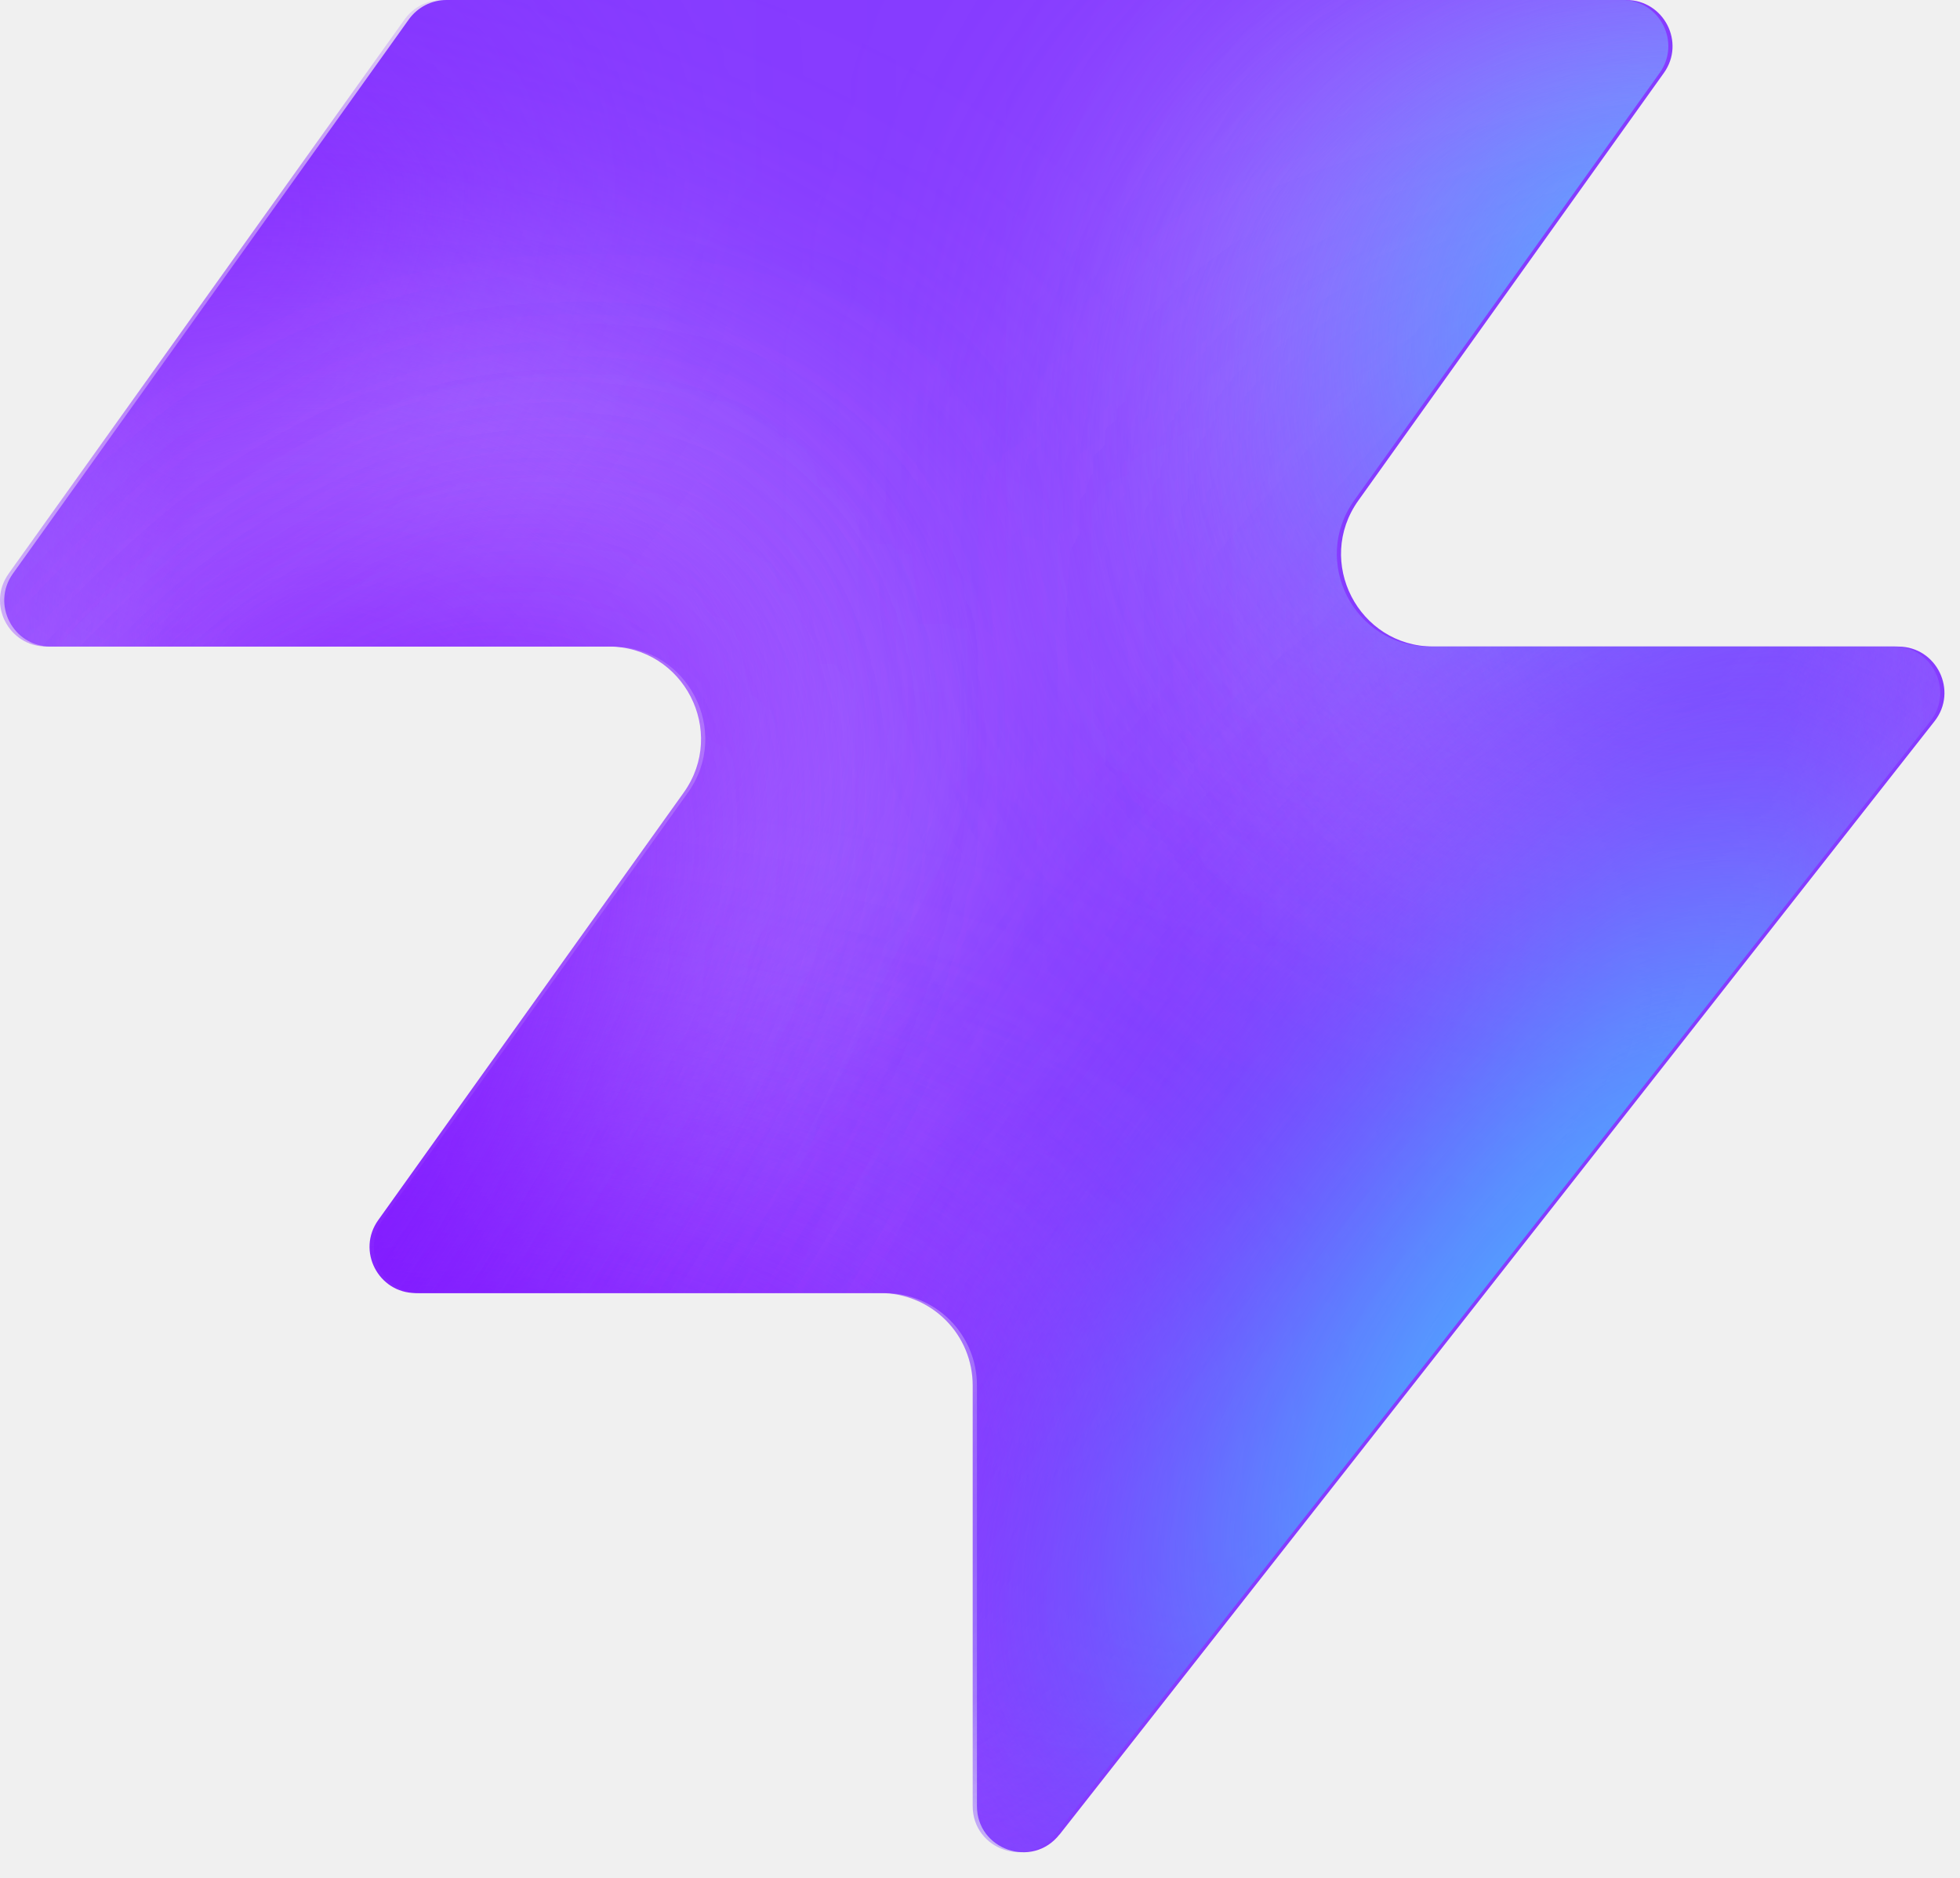
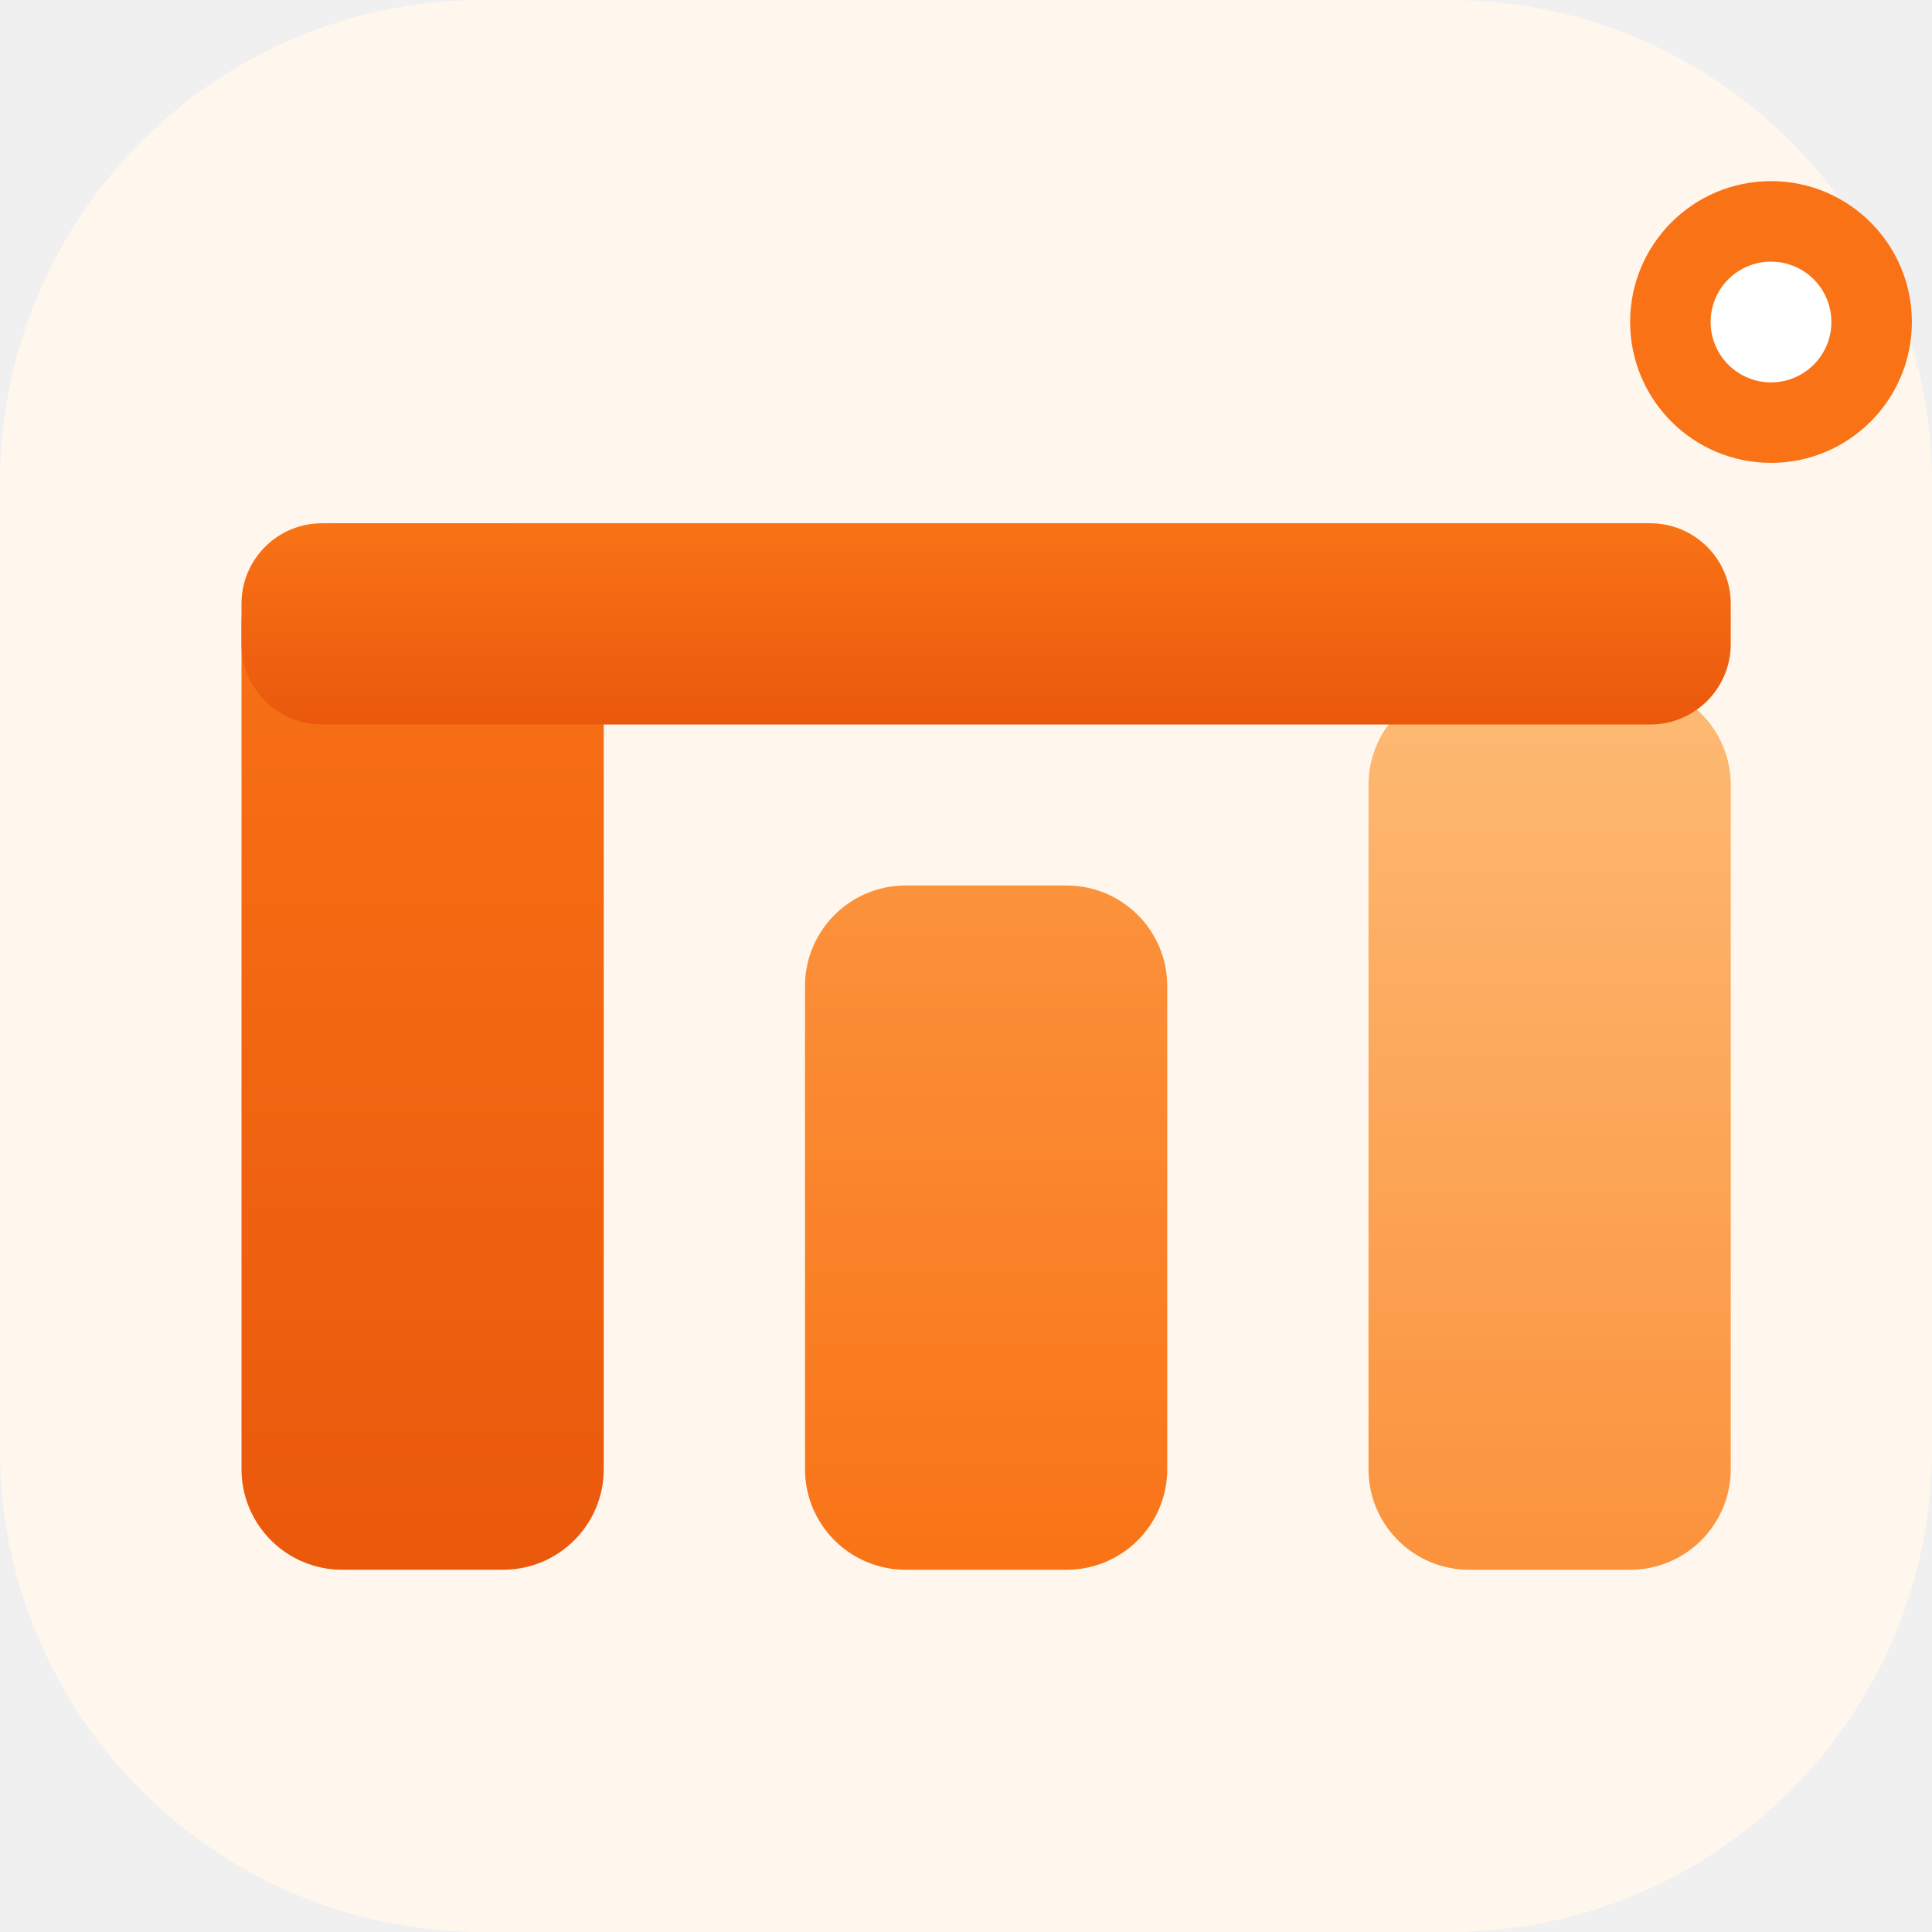
- <svg xmlns="http://www.w3.org/2000/svg" width="48" height="46" fill="none" viewBox="0 0 48 46">
-   <path fill="#863bff" d="M25.946 44.938c-.664.845-2.021.375-2.021-.698V33.937a2.26 2.26 0 0 0-2.262-2.262H10.287c-.92 0-1.456-1.04-.92-1.788l7.48-10.471c1.07-1.497 0-3.578-1.842-3.578H1.237c-.92 0-1.456-1.04-.92-1.788L10.013.474c.214-.297.556-.474.92-.474h28.894c.92 0 1.456 1.04.92 1.788l-7.48 10.471c-1.07 1.498 0 3.579 1.842 3.579h11.377c.943 0 1.473 1.088.89 1.83L25.947 44.94z" style="fill:#863bff;fill:color(display-p3 .525 .23 1);fill-opacity:1" />
-   <mask id="a" width="48" height="46" x="0" y="0" maskUnits="userSpaceOnUse" style="mask-type:alpha">
-     <path fill="#000" d="M25.842 44.938c-.664.844-2.021.375-2.021-.698V33.937a2.26 2.26 0 0 0-2.262-2.262H10.183c-.92 0-1.456-1.04-.92-1.788l7.48-10.471c1.07-1.498 0-3.579-1.842-3.579H1.133c-.92 0-1.456-1.04-.92-1.787L9.91.473c.214-.297.556-.474.92-.474h28.894c.92 0 1.456 1.04.92 1.788l-7.48 10.471c-1.07 1.498 0 3.578 1.842 3.578h11.377c.943 0 1.473 1.088.89 1.832L25.843 44.94z" style="fill:#000;fill-opacity:1" />
-   </mask>
-   <g mask="url(#a)">
-     <g filter="url(#b)">
-       <ellipse cx="5.508" cy="14.704" fill="#ede6ff" rx="5.508" ry="14.704" style="fill:#ede6ff;fill:color(display-p3 .927 .903 1);fill-opacity:1" transform="matrix(.00324 1 1 -.00324 -4.47 31.516)" />
-     </g>
-     <g filter="url(#c)">
-       <ellipse cx="10.399" cy="29.851" fill="#ede6ff" rx="10.399" ry="29.851" style="fill:#ede6ff;fill:color(display-p3 .927 .903 1);fill-opacity:1" transform="matrix(.00324 1 1 -.00324 -39.328 7.883)" />
-     </g>
-     <g filter="url(#d)">
-       <ellipse cx="5.508" cy="30.487" fill="#7e14ff" rx="5.508" ry="30.487" style="fill:#7e14ff;fill:color(display-p3 .492 .077 1);fill-opacity:1" transform="rotate(89.814 -25.913 -14.639)scale(1 -1)" />
-     </g>
-     <g filter="url(#e)">
-       <ellipse cx="5.508" cy="30.599" fill="#7e14ff" rx="5.508" ry="30.599" style="fill:#7e14ff;fill:color(display-p3 .492 .077 1);fill-opacity:1" transform="rotate(89.814 -32.644 -3.334)scale(1 -1)" />
-     </g>
-     <g filter="url(#f)">
-       <ellipse cx="5.508" cy="30.599" fill="#7e14ff" rx="5.508" ry="30.599" style="fill:#7e14ff;fill:color(display-p3 .492 .077 1);fill-opacity:1" transform="matrix(.00324 1 1 -.00324 -34.34 30.47)" />
-     </g>
-     <g filter="url(#g)">
-       <ellipse cx="14.072" cy="22.078" fill="#ede6ff" rx="14.072" ry="22.078" style="fill:#ede6ff;fill:color(display-p3 .927 .903 1);fill-opacity:1" transform="rotate(93.35 24.506 48.493)scale(-1 1)" />
-     </g>
-     <g filter="url(#h)">
-       <ellipse cx="3.47" cy="21.501" fill="#7e14ff" rx="3.47" ry="21.501" style="fill:#7e14ff;fill:color(display-p3 .492 .077 1);fill-opacity:1" transform="rotate(89.009 28.708 47.59)scale(-1 1)" />
-     </g>
-     <g filter="url(#i)">
-       <ellipse cx="3.47" cy="21.501" fill="#7e14ff" rx="3.47" ry="21.501" style="fill:#7e14ff;fill:color(display-p3 .492 .077 1);fill-opacity:1" transform="rotate(89.009 28.708 47.59)scale(-1 1)" />
-     </g>
-     <g filter="url(#j)">
-       <ellipse cx=".387" cy="8.972" fill="#7e14ff" rx="4.407" ry="29.108" style="fill:#7e14ff;fill:color(display-p3 .492 .077 1);fill-opacity:1" transform="rotate(39.51 .387 8.972)" />
-     </g>
-     <g filter="url(#k)">
-       <ellipse cx="47.523" cy="-6.092" fill="#7e14ff" rx="4.407" ry="29.108" style="fill:#7e14ff;fill:color(display-p3 .492 .077 1);fill-opacity:1" transform="rotate(37.892 47.523 -6.092)" />
-     </g>
-     <g filter="url(#l)">
-       <ellipse cx="41.412" cy="6.333" fill="#47bfff" rx="5.971" ry="9.665" style="fill:#47bfff;fill:color(display-p3 .28 .748 1);fill-opacity:1" transform="rotate(37.892 41.412 6.333)" />
-     </g>
-     <g filter="url(#m)">
-       <ellipse cx="-1.879" cy="38.332" fill="#7e14ff" rx="4.407" ry="29.108" style="fill:#7e14ff;fill:color(display-p3 .492 .077 1);fill-opacity:1" transform="rotate(37.892 -1.88 38.332)" />
-     </g>
-     <g filter="url(#n)">
-       <ellipse cx="-1.879" cy="38.332" fill="#7e14ff" rx="4.407" ry="29.108" style="fill:#7e14ff;fill:color(display-p3 .492 .077 1);fill-opacity:1" transform="rotate(37.892 -1.88 38.332)" />
-     </g>
-     <g filter="url(#o)">
-       <ellipse cx="35.651" cy="29.907" fill="#7e14ff" rx="4.407" ry="29.108" style="fill:#7e14ff;fill:color(display-p3 .492 .077 1);fill-opacity:1" transform="rotate(37.892 35.651 29.907)" />
-     </g>
-     <g filter="url(#p)">
-       <ellipse cx="38.418" cy="32.4" fill="#47bfff" rx="5.971" ry="15.297" style="fill:#47bfff;fill:color(display-p3 .28 .748 1);fill-opacity:1" transform="rotate(37.892 38.418 32.4)" />
-     </g>
-   </g>
+ <svg xmlns="http://www.w3.org/2000/svg" viewBox="0 0 48 48" fill="none">
  <defs>
-     <filter id="b" width="60.045" height="41.654" x="-19.77" y="16.149" color-interpolation-filters="sRGB" filterUnits="userSpaceOnUse">
-       <feFlood flood-opacity="0" result="BackgroundImageFix" />
-       <feBlend in="SourceGraphic" in2="BackgroundImageFix" result="shape" />
-       <feGaussianBlur result="effect1_foregroundBlur_2002_17158" stdDeviation="7.659" />
-     </filter>
-     <filter id="c" width="90.34" height="51.437" x="-54.613" y="-7.533" color-interpolation-filters="sRGB" filterUnits="userSpaceOnUse">
-       <feFlood flood-opacity="0" result="BackgroundImageFix" />
-       <feBlend in="SourceGraphic" in2="BackgroundImageFix" result="shape" />
-       <feGaussianBlur result="effect1_foregroundBlur_2002_17158" stdDeviation="7.659" />
-     </filter>
-     <filter id="d" width="79.355" height="29.4" x="-49.64" y="2.03" color-interpolation-filters="sRGB" filterUnits="userSpaceOnUse">
-       <feFlood flood-opacity="0" result="BackgroundImageFix" />
-       <feBlend in="SourceGraphic" in2="BackgroundImageFix" result="shape" />
-       <feGaussianBlur result="effect1_foregroundBlur_2002_17158" stdDeviation="4.596" />
-     </filter>
-     <filter id="e" width="79.579" height="29.4" x="-45.045" y="20.029" color-interpolation-filters="sRGB" filterUnits="userSpaceOnUse">
-       <feFlood flood-opacity="0" result="BackgroundImageFix" />
-       <feBlend in="SourceGraphic" in2="BackgroundImageFix" result="shape" />
-       <feGaussianBlur result="effect1_foregroundBlur_2002_17158" stdDeviation="4.596" />
-     </filter>
-     <filter id="f" width="79.579" height="29.4" x="-43.513" y="21.178" color-interpolation-filters="sRGB" filterUnits="userSpaceOnUse">
-       <feFlood flood-opacity="0" result="BackgroundImageFix" />
-       <feBlend in="SourceGraphic" in2="BackgroundImageFix" result="shape" />
-       <feGaussianBlur result="effect1_foregroundBlur_2002_17158" stdDeviation="4.596" />
-     </filter>
-     <filter id="g" width="74.749" height="58.852" x="15.756" y="-17.901" color-interpolation-filters="sRGB" filterUnits="userSpaceOnUse">
-       <feFlood flood-opacity="0" result="BackgroundImageFix" />
-       <feBlend in="SourceGraphic" in2="BackgroundImageFix" result="shape" />
-       <feGaussianBlur result="effect1_foregroundBlur_2002_17158" stdDeviation="7.659" />
-     </filter>
-     <filter id="h" width="61.377" height="25.362" x="23.548" y="2.284" color-interpolation-filters="sRGB" filterUnits="userSpaceOnUse">
-       <feFlood flood-opacity="0" result="BackgroundImageFix" />
-       <feBlend in="SourceGraphic" in2="BackgroundImageFix" result="shape" />
-       <feGaussianBlur result="effect1_foregroundBlur_2002_17158" stdDeviation="4.596" />
-     </filter>
-     <filter id="i" width="61.377" height="25.362" x="23.548" y="2.284" color-interpolation-filters="sRGB" filterUnits="userSpaceOnUse">
-       <feFlood flood-opacity="0" result="BackgroundImageFix" />
-       <feBlend in="SourceGraphic" in2="BackgroundImageFix" result="shape" />
-       <feGaussianBlur result="effect1_foregroundBlur_2002_17158" stdDeviation="4.596" />
-     </filter>
-     <filter id="j" width="56.045" height="63.649" x="-27.636" y="-22.853" color-interpolation-filters="sRGB" filterUnits="userSpaceOnUse">
-       <feFlood flood-opacity="0" result="BackgroundImageFix" />
-       <feBlend in="SourceGraphic" in2="BackgroundImageFix" result="shape" />
-       <feGaussianBlur result="effect1_foregroundBlur_2002_17158" stdDeviation="4.596" />
-     </filter>
-     <filter id="k" width="54.814" height="64.646" x="20.116" y="-38.415" color-interpolation-filters="sRGB" filterUnits="userSpaceOnUse">
-       <feFlood flood-opacity="0" result="BackgroundImageFix" />
-       <feBlend in="SourceGraphic" in2="BackgroundImageFix" result="shape" />
-       <feGaussianBlur result="effect1_foregroundBlur_2002_17158" stdDeviation="4.596" />
-     </filter>
-     <filter id="l" width="33.541" height="35.313" x="24.641" y="-11.323" color-interpolation-filters="sRGB" filterUnits="userSpaceOnUse">
-       <feFlood flood-opacity="0" result="BackgroundImageFix" />
-       <feBlend in="SourceGraphic" in2="BackgroundImageFix" result="shape" />
-       <feGaussianBlur result="effect1_foregroundBlur_2002_17158" stdDeviation="4.596" />
-     </filter>
-     <filter id="m" width="54.814" height="64.646" x="-29.286" y="6.009" color-interpolation-filters="sRGB" filterUnits="userSpaceOnUse">
-       <feFlood flood-opacity="0" result="BackgroundImageFix" />
-       <feBlend in="SourceGraphic" in2="BackgroundImageFix" result="shape" />
-       <feGaussianBlur result="effect1_foregroundBlur_2002_17158" stdDeviation="4.596" />
-     </filter>
-     <filter id="n" width="54.814" height="64.646" x="-29.286" y="6.009" color-interpolation-filters="sRGB" filterUnits="userSpaceOnUse">
-       <feFlood flood-opacity="0" result="BackgroundImageFix" />
-       <feBlend in="SourceGraphic" in2="BackgroundImageFix" result="shape" />
-       <feGaussianBlur result="effect1_foregroundBlur_2002_17158" stdDeviation="4.596" />
-     </filter>
-     <filter id="o" width="54.814" height="64.646" x="8.244" y="-2.416" color-interpolation-filters="sRGB" filterUnits="userSpaceOnUse">
-       <feFlood flood-opacity="0" result="BackgroundImageFix" />
-       <feBlend in="SourceGraphic" in2="BackgroundImageFix" result="shape" />
-       <feGaussianBlur result="effect1_foregroundBlur_2002_17158" stdDeviation="4.596" />
-     </filter>
-     <filter id="p" width="39.409" height="43.623" x="18.713" y="10.588" color-interpolation-filters="sRGB" filterUnits="userSpaceOnUse">
-       <feFlood flood-opacity="0" result="BackgroundImageFix" />
-       <feBlend in="SourceGraphic" in2="BackgroundImageFix" result="shape" />
-       <feGaussianBlur result="effect1_foregroundBlur_2002_17158" stdDeviation="4.596" />
-     </filter>
+     <linearGradient id="fg1" x1="0" y1="0" x2="0" y2="1">
+       <stop offset="0%" stop-color="#F97316" />
+       <stop offset="100%" stop-color="#EA580C" />
+     </linearGradient>
+     <linearGradient id="fg2" x1="0" y1="0" x2="0" y2="1">
+       <stop offset="0%" stop-color="#FB923C" />
+       <stop offset="100%" stop-color="#F97316" />
+     </linearGradient>
+     <linearGradient id="fg3" x1="0" y1="0" x2="0" y2="1">
+       <stop offset="0%" stop-color="#FDBA74" />
+       <stop offset="100%" stop-color="#FB923C" />
+     </linearGradient>
  </defs>
+   <rect width="48" height="48" rx="12" fill="#FFF7ED" />
+   <rect x="6" y="13" width="9" height="26" rx="2.5" fill="url(#fg1)" />
+   <rect x="20" y="22" width="9" height="17" rx="2.5" fill="url(#fg2)" />
+   <rect x="34" y="17" width="9" height="22" rx="2.5" fill="url(#fg3)" />
+   <rect x="6" y="13" width="37" height="5" rx="2" fill="url(#fg1)" />
+   <circle cx="44" cy="8" r="3.5" fill="#F97316" />
+   <circle cx="44" cy="8" r="1.5" fill="white" />
</svg>
